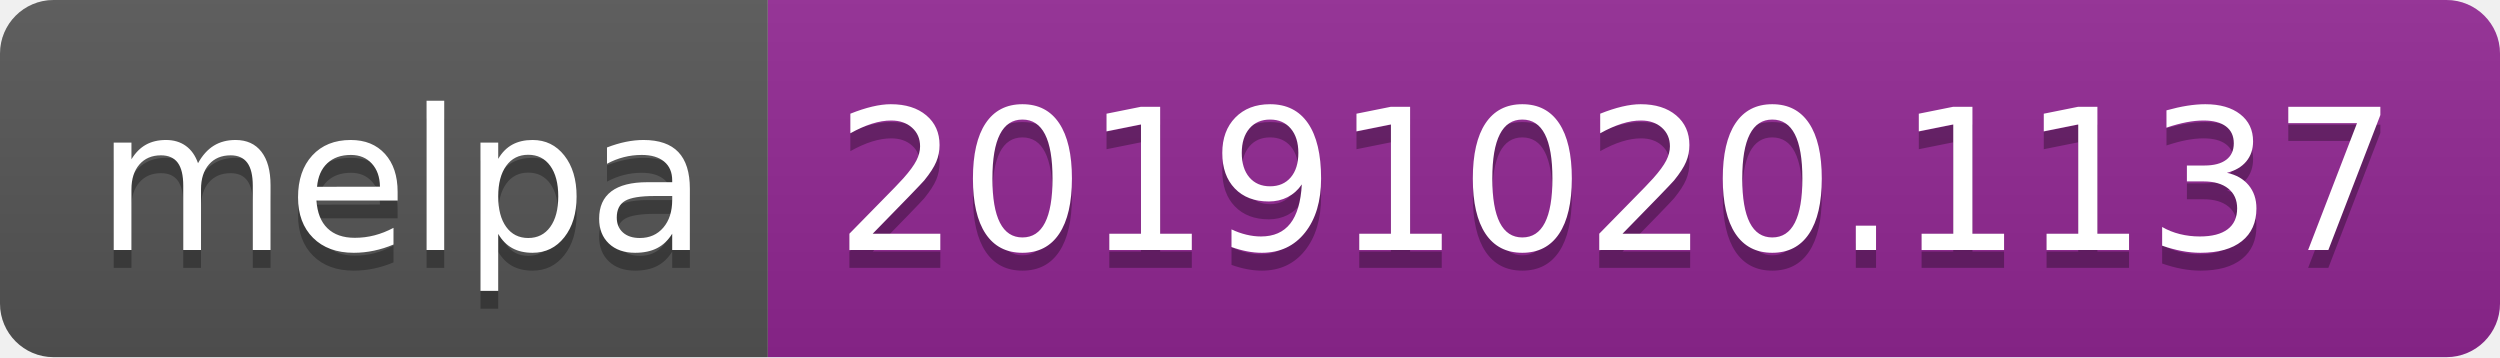
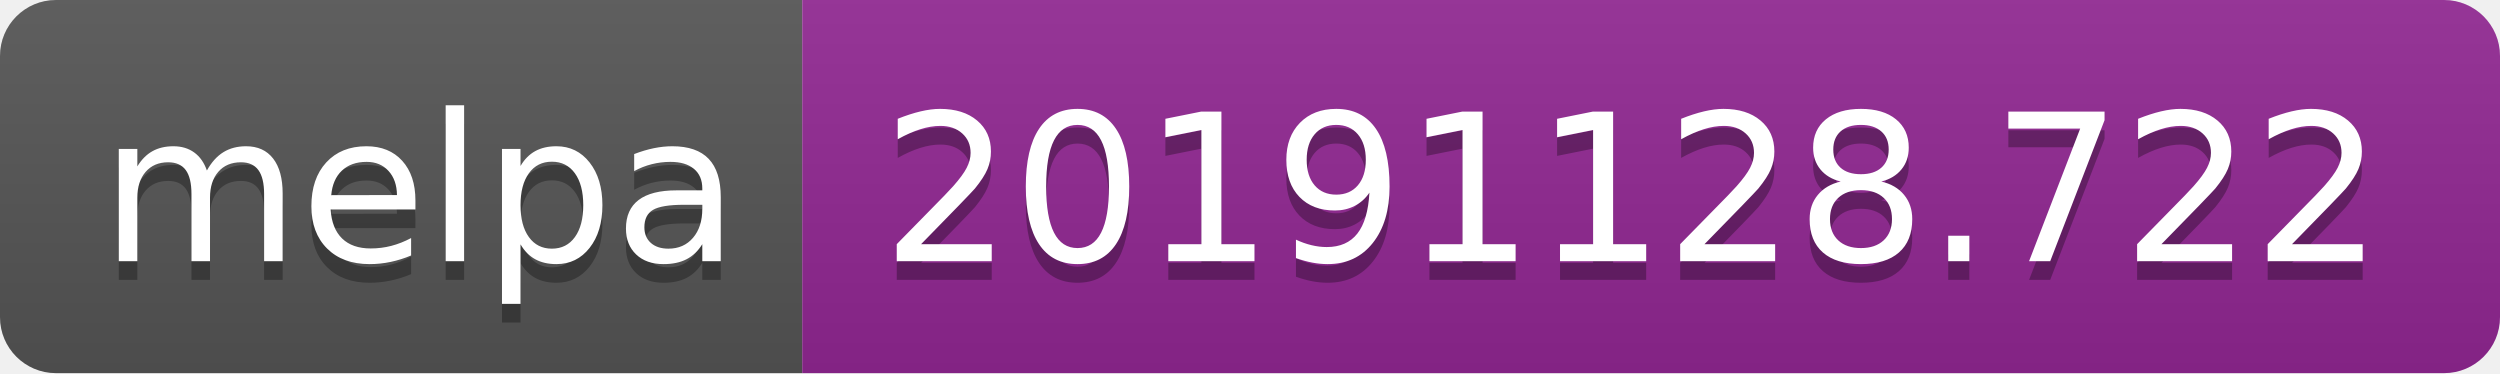
- <svg xmlns="http://www.w3.org/2000/svg" width="140" height="20">
+ <svg xmlns="http://www.w3.org/2000/svg" width="134" height="20">
  <linearGradient id="b" x2="0" y2="100%">
    <stop offset="0" stop-color="#bbb" stop-opacity=".1" />
    <stop offset="1" stop-opacity=".1" />
  </linearGradient>
  <clipPath id="a">
-     <rect width="140" height="20" rx="3" fill="#fff" />
+     <rect width="134" height="20" rx="3" fill="#fff" />
  </clipPath>
  <g clip-path="url(#a)">
    <path fill="#555" d="M0 0h43v20H0z" />
-     <path fill="#922793" d="M43 0h97v20H43z" />
-     <path fill="url(#b)" d="M0 0h140v20H0z" />
+     <path fill="#922793" d="M43 0h91v20H43z" />
+     <path fill="url(#b)" d="M0 0h134v20H0z" />
  </g>
  <g fill="#fff" text-anchor="middle" font-family="DejaVu Sans,Verdana,Geneva,sans-serif" font-size="110">
    <text x="225" y="150" fill="#010101" fill-opacity=".3" transform="scale(.1)" textLength="330">melpa</text>
    <text x="225" y="140" transform="scale(.1)" textLength="330">melpa</text>
-     <text x="905" y="150" fill="#010101" fill-opacity=".3" transform="scale(.1)" textLength="870">20191020.1137</text>
-     <text x="905" y="140" transform="scale(.1)" textLength="870">20191020.1137</text>
+     <text x="875" y="150" fill="#010101" fill-opacity=".3" transform="scale(.1)" textLength="810">20191128.722</text>
+     <text x="875" y="140" transform="scale(.1)" textLength="810">20191128.722</text>
  </g>
</svg>
